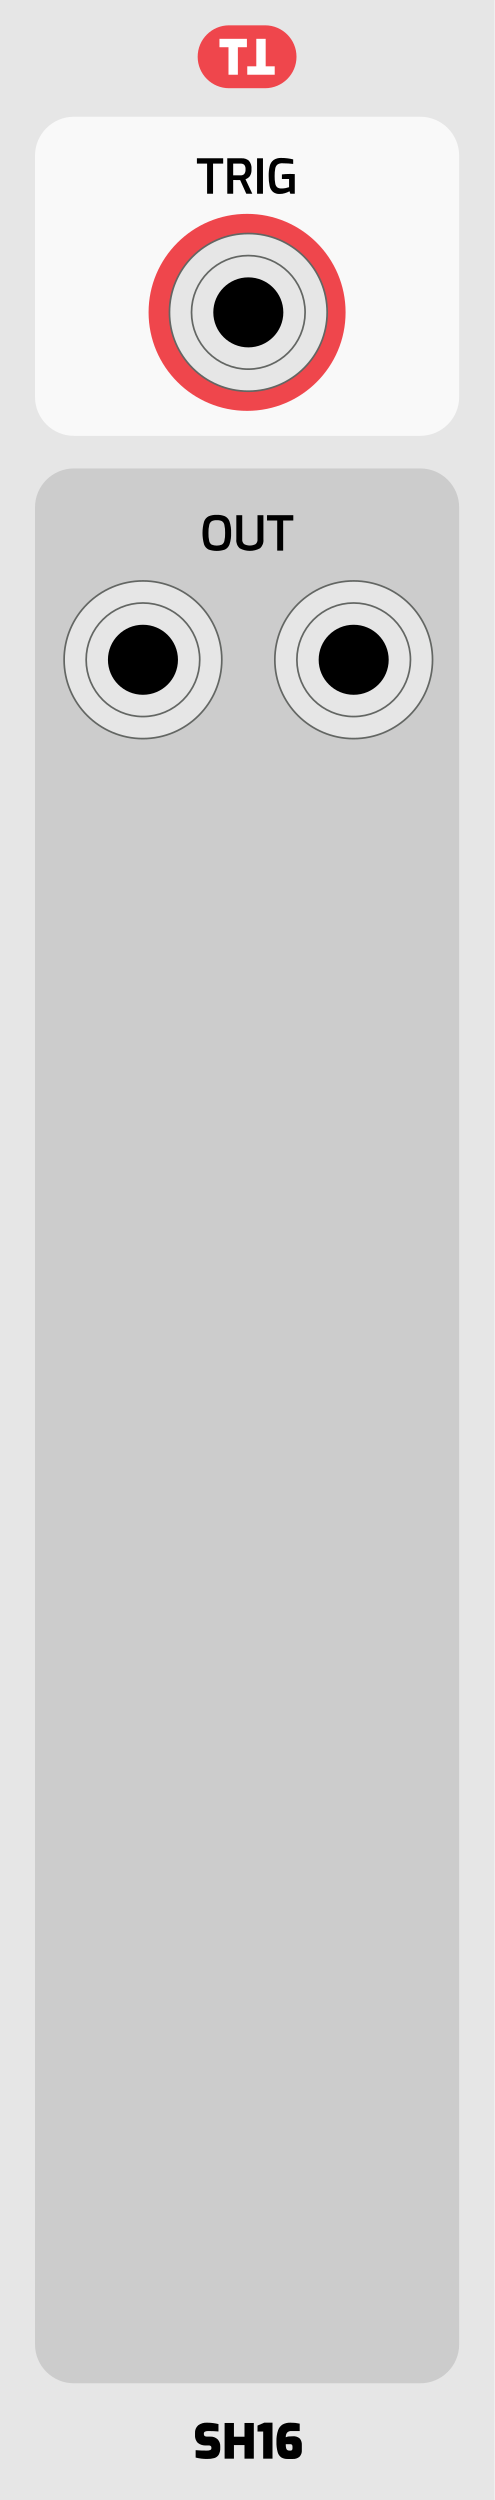
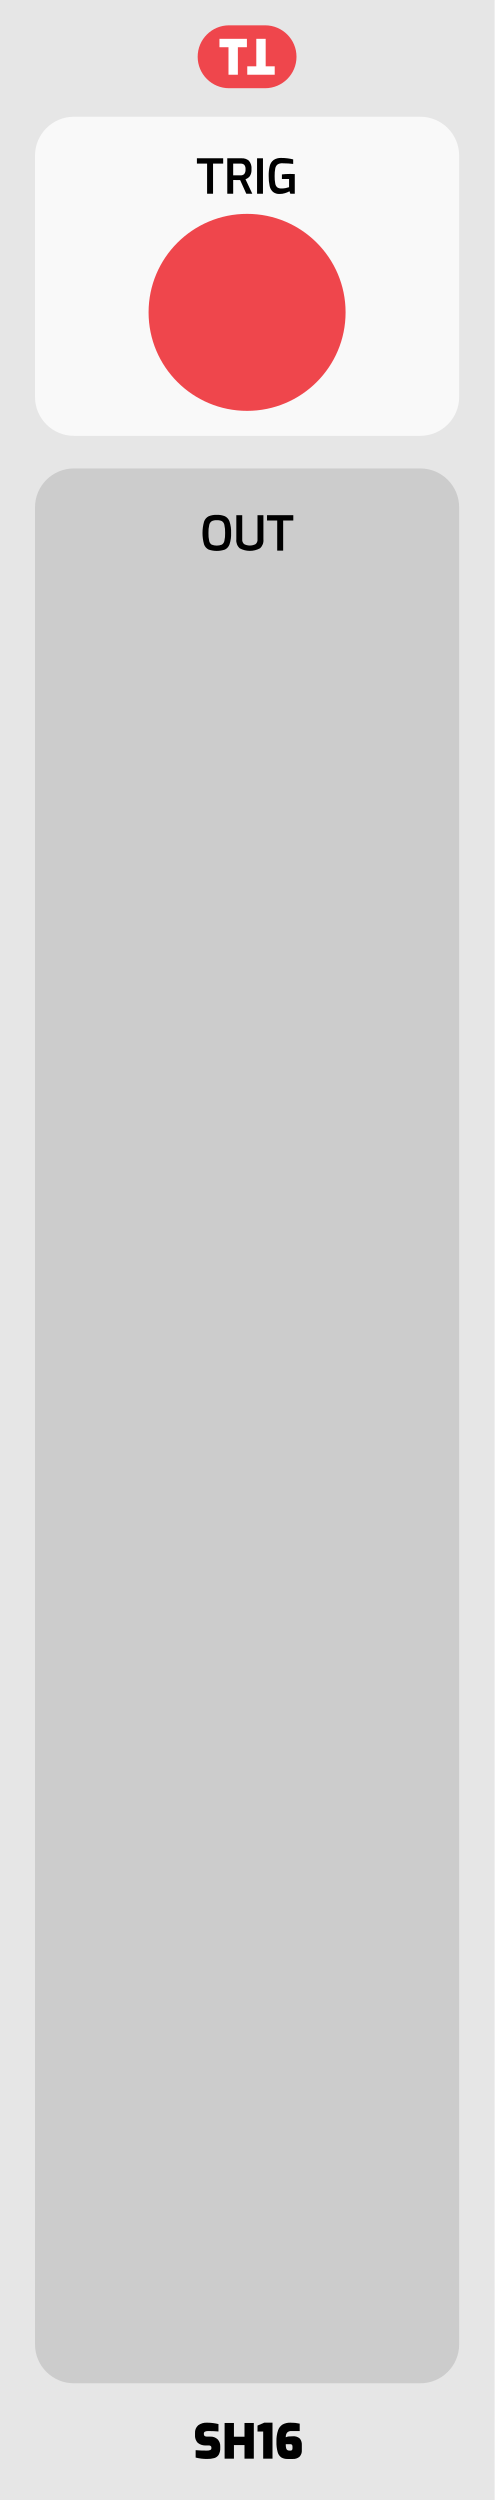
<svg xmlns="http://www.w3.org/2000/svg" width="25.4mm" height="128.499mm" viewBox="0 0 72 364.25">
  <g>
    <rect y="0.001" width="72" height="364.25" style="fill: #e6e6e6" />
    <rect x="5.1" y="17.009" width="61.8" height="46.493" rx="5.669" ry="5.669" style="fill: #f9f9f9" />
    <g>
      <path d="M30.173,23.839H28.689v-.777h3.829v.777H31.041v4.389h-.867Z" />
      <path d="M33.113,23.062h2.1a1.502,1.502,0,0,1,1.043.347,1.646,1.646,0,0,1,.386,1.256,1.652,1.652,0,0,1-.242,1.001,1.311,1.311,0,0,1-.633.448l.993,2.114h-.875l-.895-1.988q-.428,0-1.015-.014v2.002h-.861Zm1.953,2.485a.691.691,0,0,0,.521-.192.995.995,0,0,0,.185-.69.888.888,0,0,0-.185-.651.731.731,0,0,0-.521-.175H33.974v1.708Z" />
      <path d="M37.453,23.062h.861v5.166h-.861Z" />
      <path d="M39.773,27.962a1.597,1.597,0,0,1-.49-.872,6.412,6.412,0,0,1-.136-1.452,5.583,5.583,0,0,1,.157-1.467,1.547,1.547,0,0,1,.56-.861,1.887,1.887,0,0,1,1.138-.297,7.203,7.203,0,0,1,1.715.21v.665c-.173-.023-.404-.046-.696-.067s-.582-.031-.871-.031a1.208,1.208,0,0,0-.711.175.924.924,0,0,0-.332.567,5.209,5.209,0,0,0-.092,1.113,5.244,5.244,0,0,0,.092,1.123.892.892,0,0,0,.304.542,1.055,1.055,0,0,0,.62.154,3.01,3.01,0,0,0,.574-.056,3.815,3.815,0,0,0,.511-.133v-1.19h-1.043v-.672q.209-.028.539-.049t.644-.021q.42,0,.693.021v2.863h-.651l-.119-.357a3.394,3.394,0,0,1-.65.273,2.564,2.564,0,0,1-.777.119A1.459,1.459,0,0,1,39.773,27.962Z" />
    </g>
    <circle cx="36" cy="45.512" r="14.352" style="fill: #ef464c" />
    <rect x="5.1" y="68.251" width="61.8" height="278.994" rx="5.669" ry="5.669" style="fill: #ccc" />
    <g>
      <path d="M30.393,80.07a1.317,1.317,0,0,1-.665-.763A6.175,6.175,0,0,1,29.732,76a1.36,1.36,0,0,1,.668-.78,2.826,2.826,0,0,1,1.184-.206,2.872,2.872,0,0,1,1.193.206,1.345,1.345,0,0,1,.668.777,4.758,4.758,0,0,1,.225,1.663,4.613,4.613,0,0,1-.228,1.648,1.337,1.337,0,0,1-.665.763,3.657,3.657,0,0,1-2.384,0Zm1.929-.717a.823.823,0,0,0,.367-.528,4.531,4.531,0,0,0,.112-1.165,4.694,4.694,0,0,0-.115-1.204.82.82,0,0,0-.368-.532,1.617,1.617,0,0,0-.734-.133,1.537,1.537,0,0,0-.722.137.843.843,0,0,0-.371.532,4.49,4.49,0,0,0-.119,1.201,4.596,4.596,0,0,0,.109,1.169.814.814,0,0,0,.36.525,2.025,2.025,0,0,0,1.48,0Z" />
      <path d="M34.939,79.895a1.518,1.518,0,0,1-.507-1.312V75.062h.86v3.521a.808.808,0,0,0,.28.696,1.783,1.783,0,0,0,1.666,0,.808.808,0,0,0,.28-.696V75.062h.86v3.521a1.518,1.518,0,0,1-.507,1.312,3.11,3.11,0,0,1-2.934,0Z" />
      <path d="M40.389,75.839H38.905V75.062H42.734v.777H41.256V80.228h-.867Z" />
    </g>
    <g>
      <path d="M28.505,358.067V356.99q.7.063,1.603.062a1.285,1.285,0,0,0,.525-.08.283.283,0,0,0,.168-.277v-.084a.272.272,0,0,0-.104-.228.422.422,0,0,0-.26-.08H30.065a1.813,1.813,0,0,1-1.242-.367,1.525,1.525,0,0,1-.409-1.187v-.231a1.417,1.417,0,0,1,.455-1.147,2.02,2.02,0,0,1,1.337-.386,7.064,7.064,0,0,1,1.624.203v1.078q-.784-.063-1.456-.062a1.211,1.211,0,0,0-.504.08.305.305,0,0,0-.168.305v.07q0,.356.455.356h.462a1.447,1.447,0,0,1,1.088.393,1.399,1.399,0,0,1,.382,1.022v.231a1.862,1.862,0,0,1-.224.997,1.135,1.135,0,0,1-.634.483,3.585,3.585,0,0,1-1.054.129A6.577,6.577,0,0,1,28.505,358.067Z" />
      <path d="M32.725,353.027h1.358v2.002h1.54v-2.002h1.357v5.201H35.624v-1.98h-1.54v1.98H32.725Z" />
      <path d="M38.346,354.273H37.52v-.868l.98-.42h1.204v5.243H38.346Z" />
      <path d="M40.989,358.05a1.354,1.354,0,0,1-.532-.77,5.182,5.182,0,0,1-.179-1.536,4.666,4.666,0,0,1,.238-1.656,1.602,1.602,0,0,1,.683-.854,2.277,2.277,0,0,1,1.124-.249,5.425,5.425,0,0,1,1.344.141v1.078H42.483a.816.816,0,0,0-.654.228,1.036,1.036,0,0,0-.192.682,1.311,1.311,0,0,1,.396-.118,4.878,4.878,0,0,1,.606-.028,1.35,1.35,0,0,1,1.047.332,1.366,1.366,0,0,1,.29.928v.756a1.245,1.245,0,0,1-.35.974,1.425,1.425,0,0,1-.987.315h-.721A1.728,1.728,0,0,1,40.989,358.05Zm1.326-.997a.276.276,0,0,0,.234-.088.438.438,0,0,0,.067-.27V356.5a.451.451,0,0,0-.077-.305.421.421,0,0,0-.301-.08h-.603a2.399,2.399,0,0,0,.053.573.469.469,0,0,0,.171.284.598.598,0,0,0,.336.08Z" />
    </g>
    <g>
      <rect x="28.8" y="3.688" width="14.4" height="9.167" rx="4.583" ry="4.583" style="fill: #ef464c" />
      <g>
        <path d="M33.291,6.881H31.974V5.656h4V6.881H34.657v4.007H33.291Z" style="fill: #fff" />
        <path d="M38.709,9.663h1.317v1.225h-4V9.663H37.343V5.656h1.366Z" style="fill: #fff" />
      </g>
    </g>
  </g>
-   <g>
-     <g>
-       <path d="M36.18,57.001A11.488,11.488,0,1,1,47.668,45.512,11.5,11.5,0,0,1,36.18,57.001" style="fill: #e6e6e6;stroke: #636663;stroke-width: 0.25px" />
-       <path d="M36.18,53.786a8.274,8.274,0,1,1,8.273-8.274A8.282,8.282,0,0,1,36.18,53.786" style="fill: #e6e6e6;stroke: #636663;stroke-width: 0.25px" />
-       <path d="M41.282,45.512A5.102,5.102,0,1,1,36.18,40.411a5.103,5.103,0,0,1,5.101,5.101" />
-     </g>
-     <g>
-       <path d="M20.828,107.618A11.488,11.488,0,1,1,32.316,96.129a11.5,11.5,0,0,1-11.488,11.488" style="fill: #e6e6e6;stroke: #636663;stroke-width: 0.25px" />
-       <path d="M20.828,104.403a8.274,8.274,0,1,1,8.273-8.274,8.282,8.282,0,0,1-8.273,8.274" style="fill: #e6e6e6;stroke: #636663;stroke-width: 0.25px" />
-       <path d="M25.93,96.129a5.102,5.102,0,1,1-5.101-5.101A5.103,5.103,0,0,1,25.93,96.129" />
-     </g>
-     <g>
-       <path d="M51.532,107.618A11.488,11.488,0,1,1,63.02,96.129a11.5,11.5,0,0,1-11.488,11.488" style="fill: #e6e6e6;stroke: #636663;stroke-width: 0.25px" />
-       <path d="M51.532,104.403a8.274,8.274,0,1,1,8.273-8.274,8.282,8.282,0,0,1-8.273,8.274" style="fill: #e6e6e6;stroke: #636663;stroke-width: 0.25px" />
-       <path d="M56.633,96.129a5.102,5.102,0,1,1-5.101-5.101,5.103,5.103,0,0,1,5.101,5.101" />
-     </g>
-   </g>
</svg>
